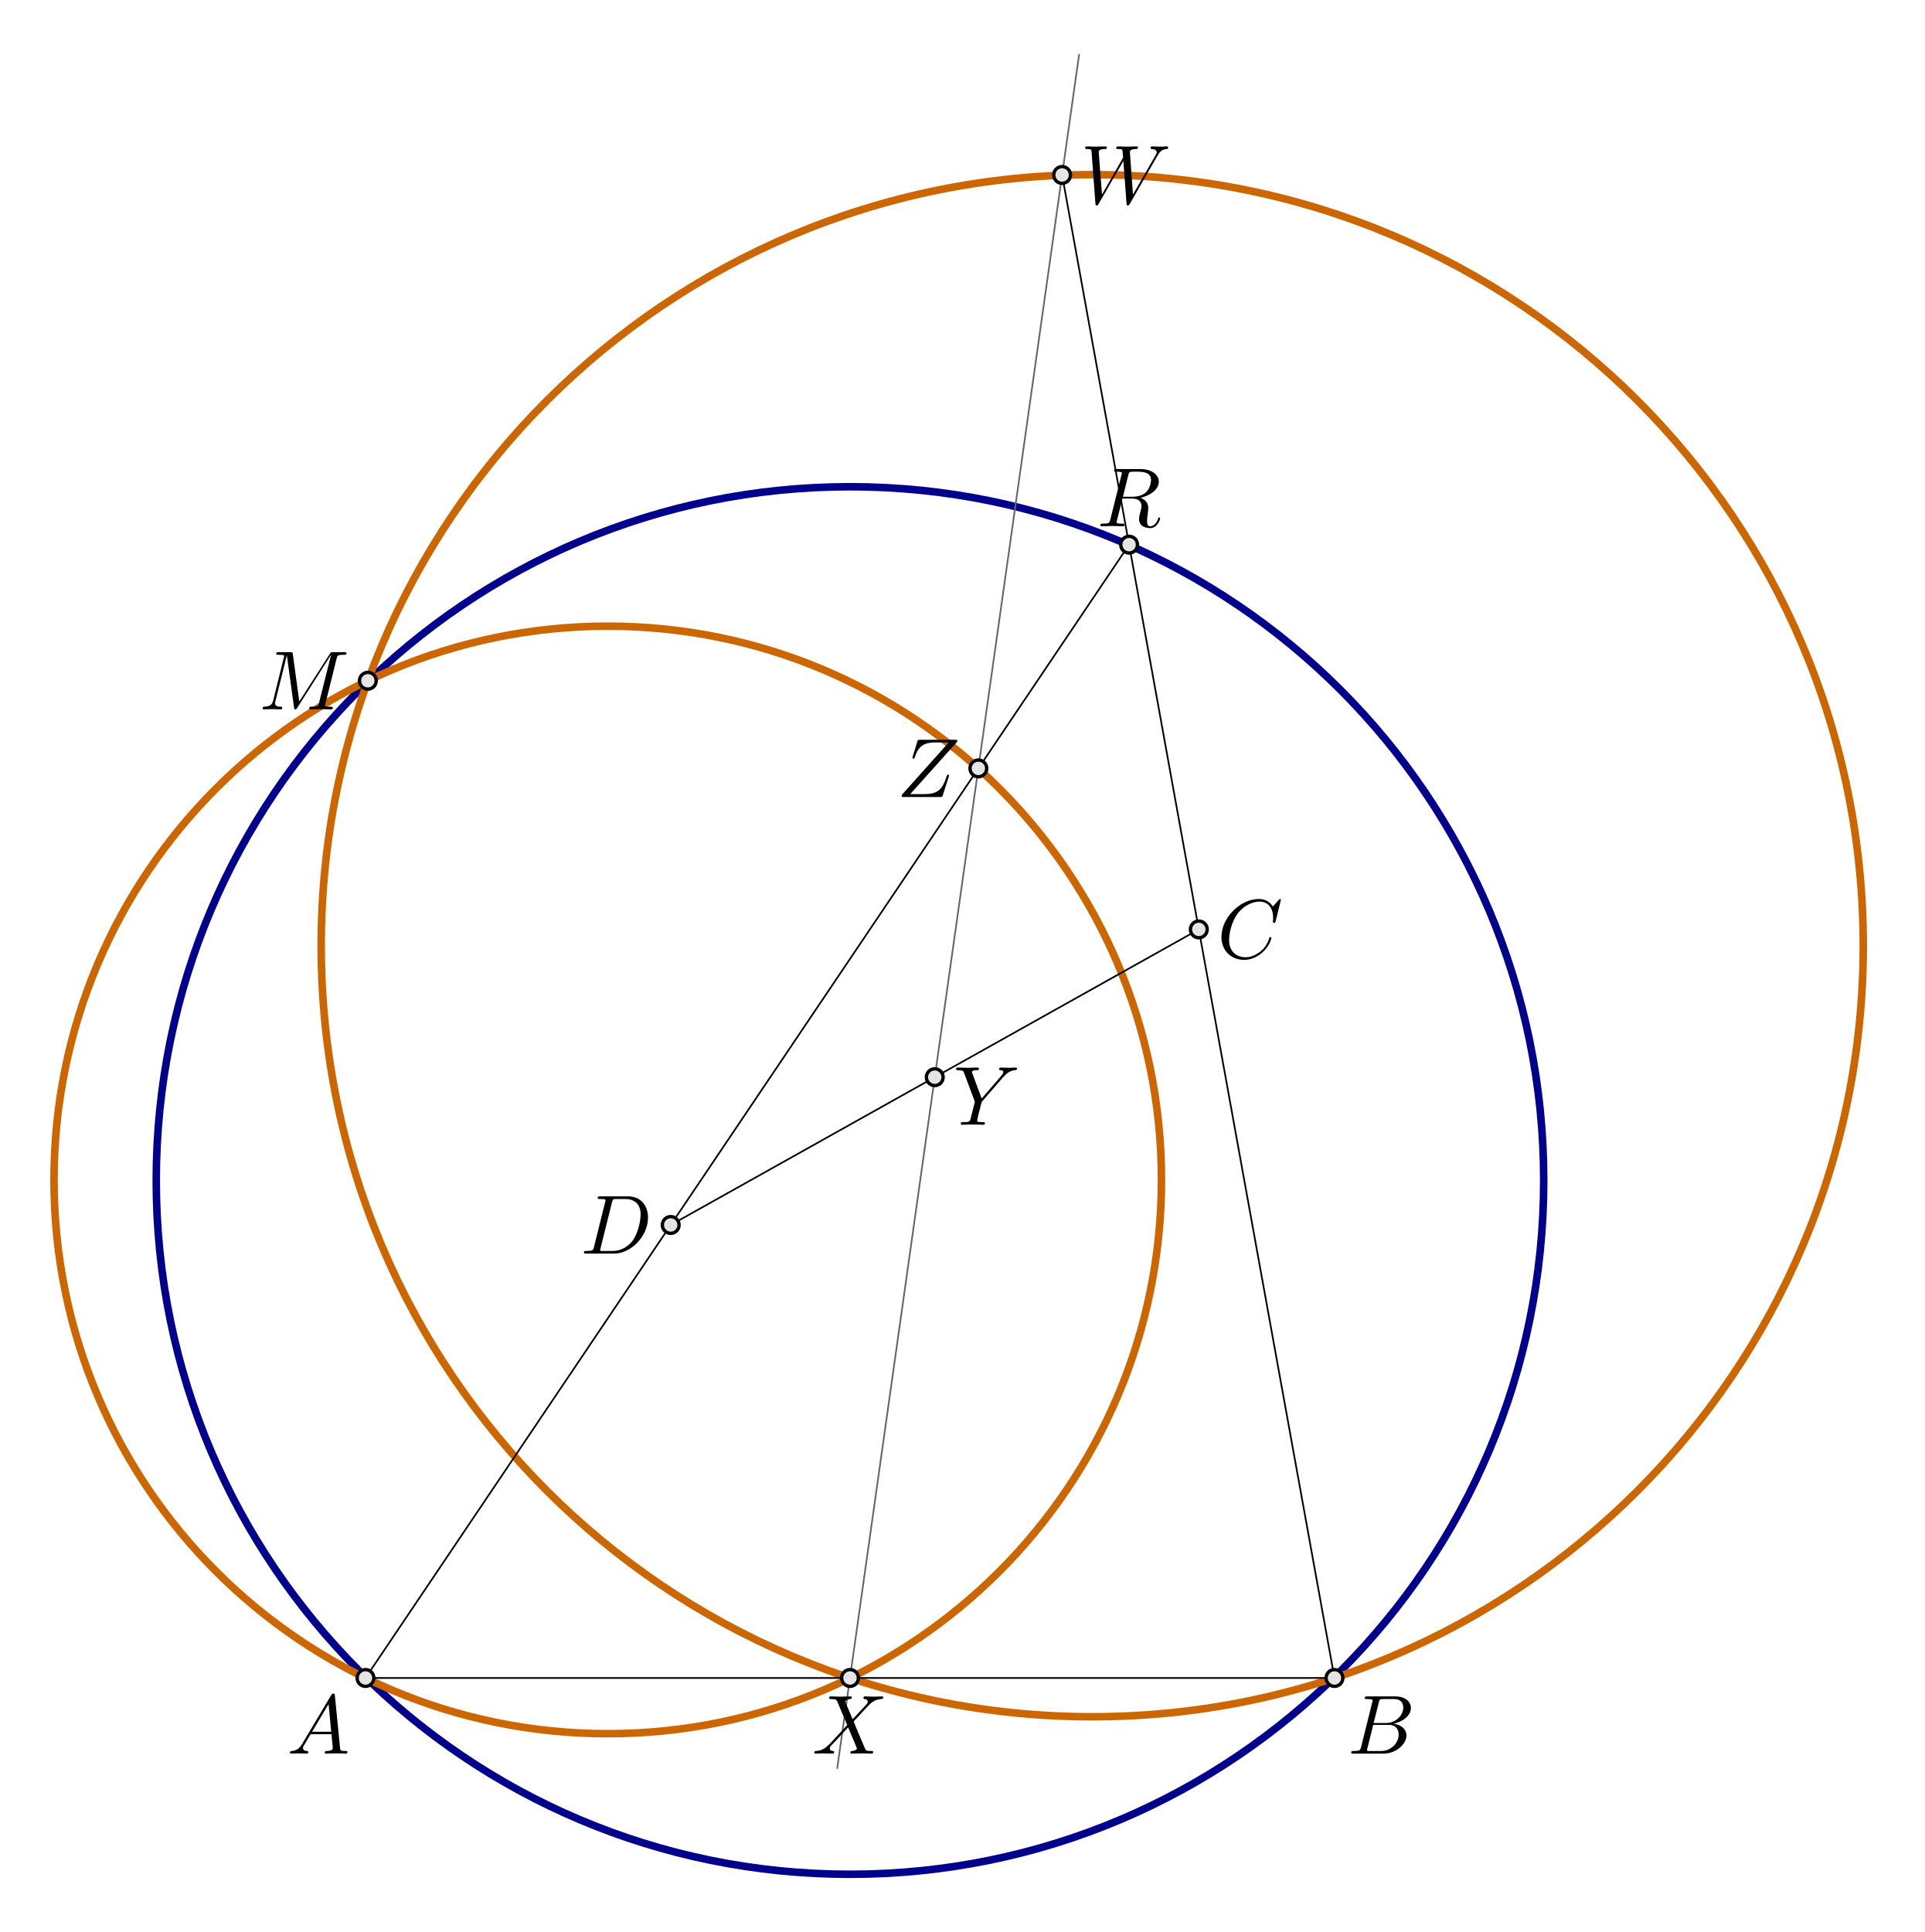
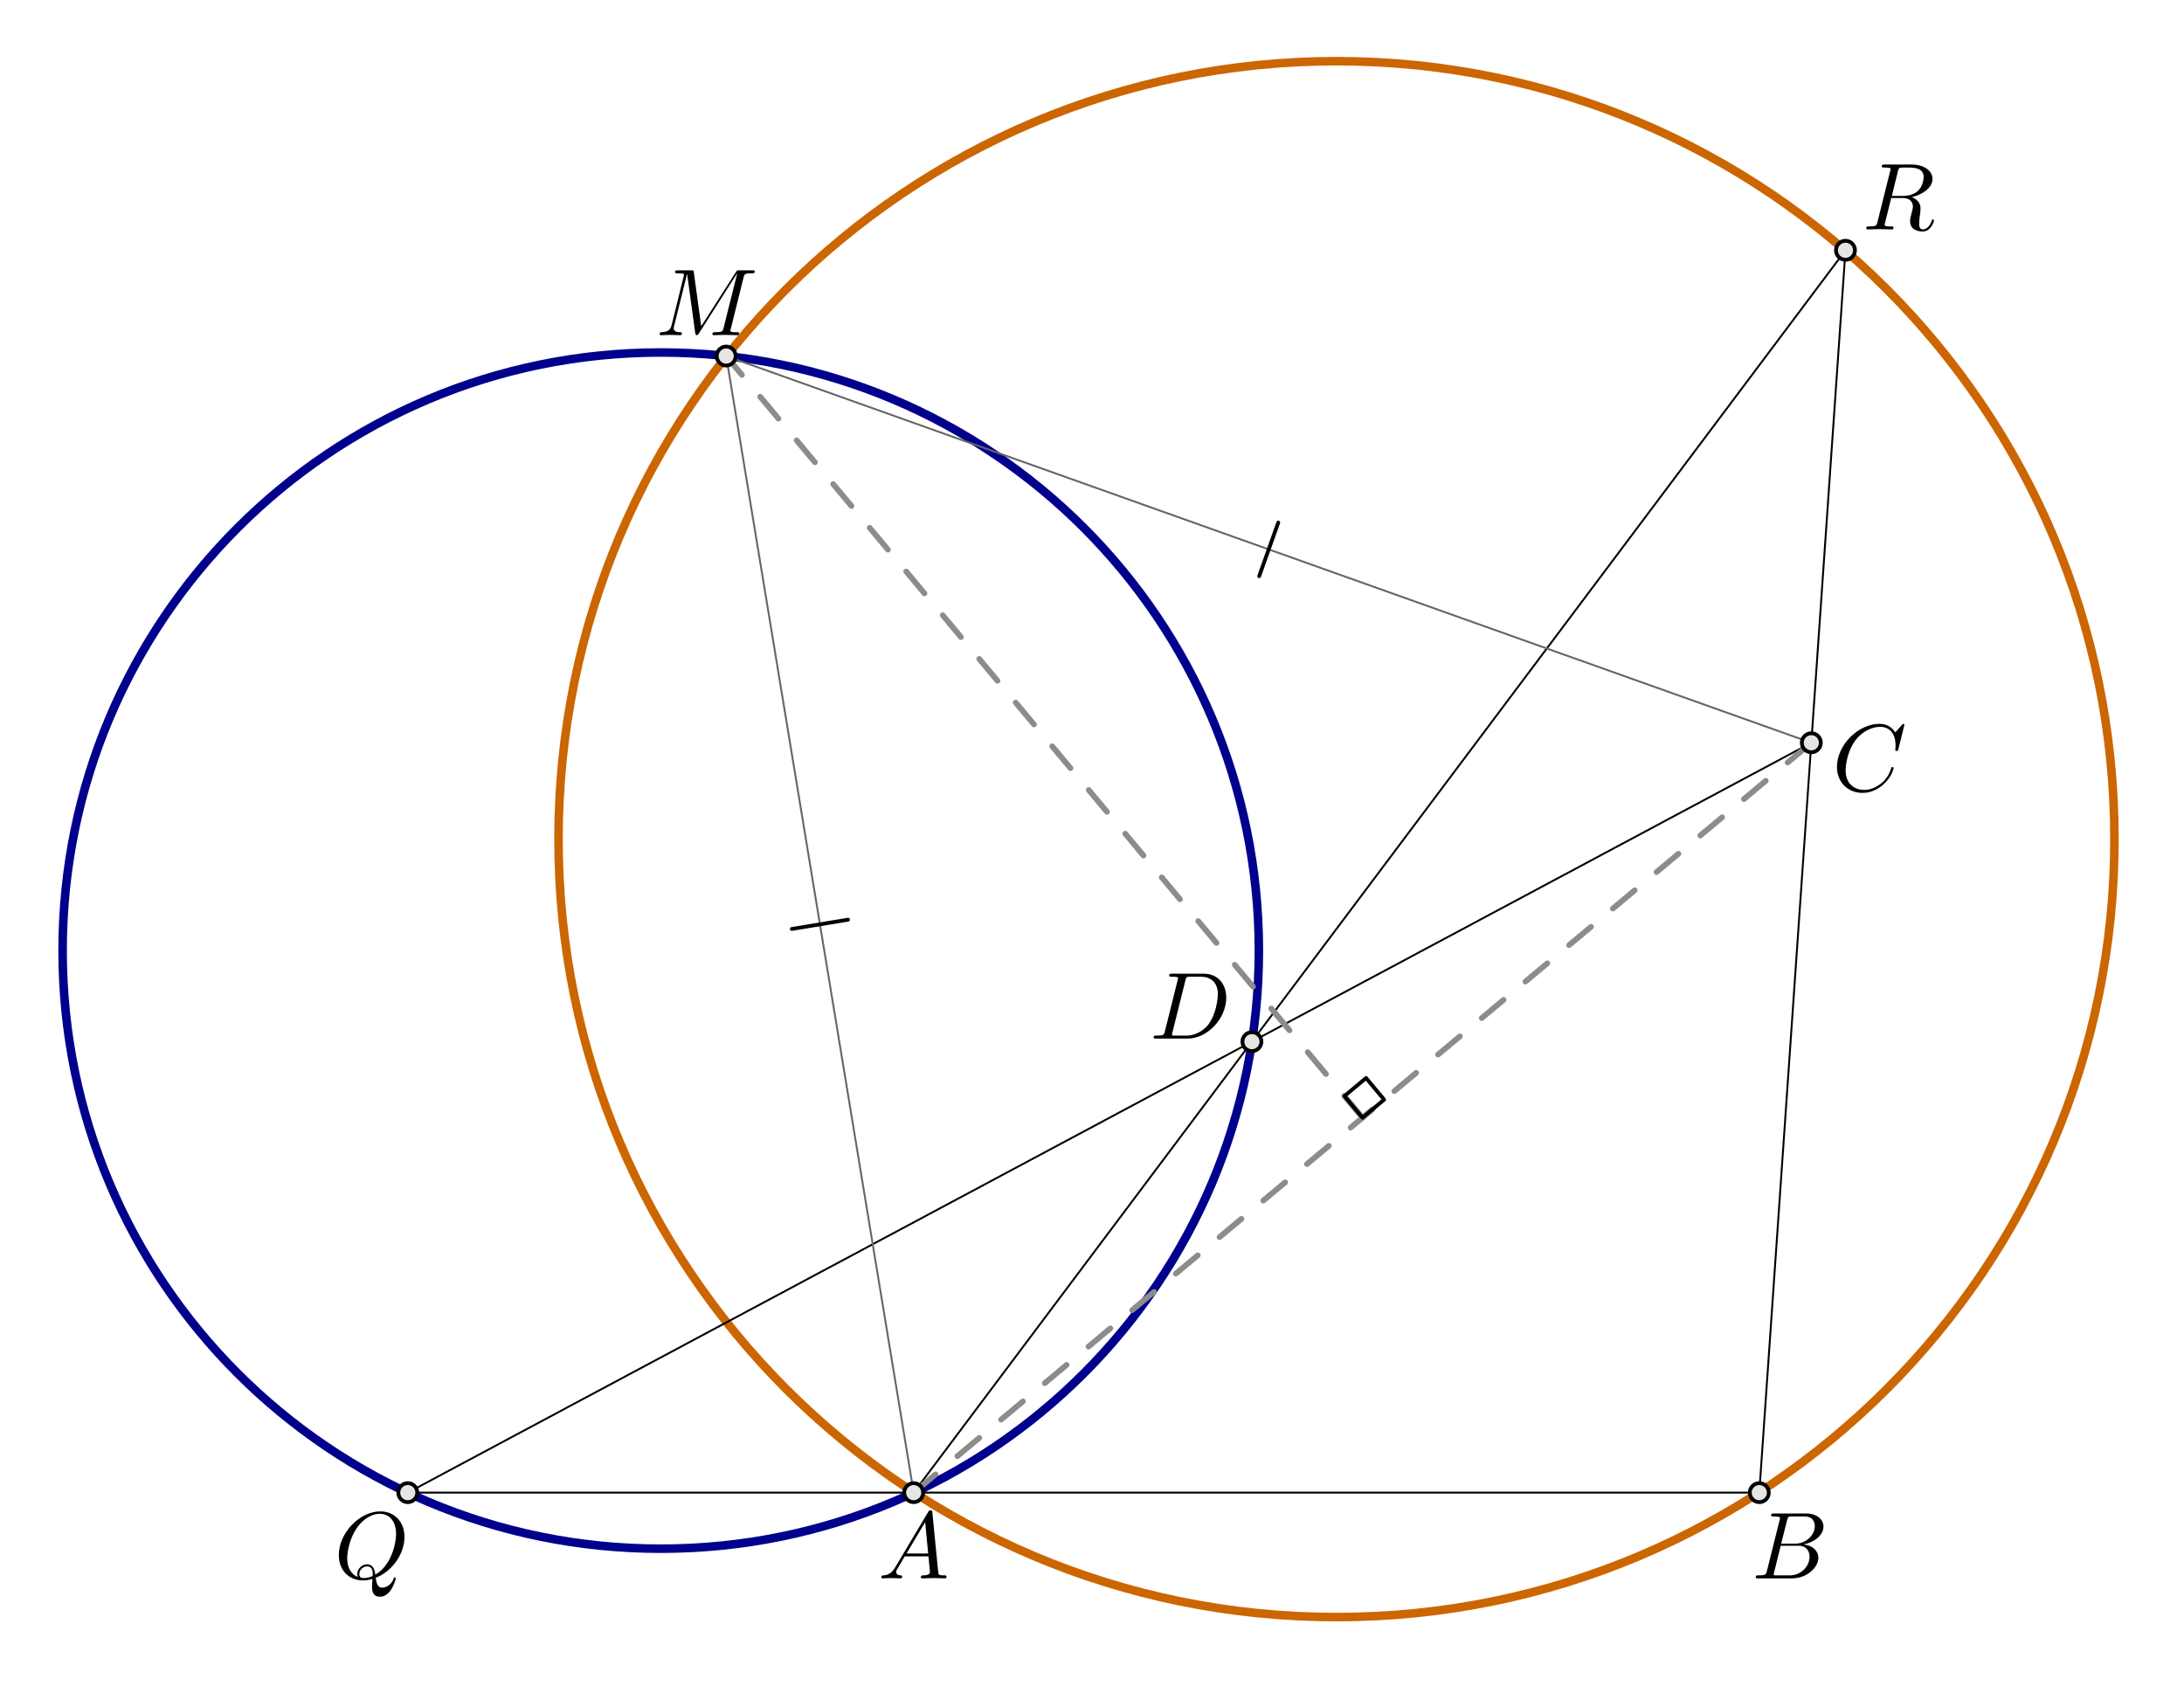
- <svg xmlns="http://www.w3.org/2000/svg" xmlns:xlink="http://www.w3.org/1999/xlink" width="228.124" height="228.994" viewBox="0 0 228.124 228.994">
+ <svg xmlns="http://www.w3.org/2000/svg" xmlns:xlink="http://www.w3.org/1999/xlink" width="228.273" height="176.209" viewBox="0 0 228.273 176.209">
  <defs>
    <g>
      <g id="glyph-0-0">
        <path d="M 1.781 -1.141 C 1.375 -0.469 0.984 -0.344 0.562 -0.312 C 0.438 -0.297 0.344 -0.297 0.344 -0.109 C 0.344 -0.047 0.391 0 0.469 0 C 0.75 0 1.047 -0.031 1.328 -0.031 C 1.656 -0.031 2 0 2.328 0 C 2.375 0 2.516 0 2.516 -0.188 C 2.516 -0.297 2.422 -0.312 2.344 -0.312 C 2.125 -0.328 1.891 -0.406 1.891 -0.656 C 1.891 -0.781 1.938 -0.891 2.031 -1.016 L 2.781 -2.297 L 5.266 -2.297 C 5.281 -2.078 5.422 -0.734 5.422 -0.641 C 5.422 -0.344 4.906 -0.312 4.719 -0.312 C 4.578 -0.312 4.469 -0.312 4.469 -0.109 C 4.469 0 4.594 0 4.609 0 C 5.016 0 5.453 -0.031 5.859 -0.031 C 6.109 -0.031 6.734 0 6.969 0 C 7.031 0 7.156 0 7.156 -0.203 C 7.156 -0.312 7.047 -0.312 6.922 -0.312 C 6.312 -0.312 6.312 -0.375 6.281 -0.672 L 5.672 -6.859 C 5.656 -7.062 5.656 -7.109 5.484 -7.109 C 5.328 -7.109 5.281 -7.031 5.234 -6.938 Z M 2.969 -2.594 L 4.922 -5.875 L 5.234 -2.594 Z M 2.969 -2.594 " />
      </g>
      <g id="glyph-0-1">
        <path d="M 1.594 -0.781 C 1.484 -0.391 1.469 -0.312 0.688 -0.312 C 0.516 -0.312 0.422 -0.312 0.422 -0.109 C 0.422 0 0.5 0 0.688 0 L 4.234 0 C 5.797 0 6.969 -1.172 6.969 -2.141 C 6.969 -2.859 6.391 -3.438 5.422 -3.547 C 6.453 -3.734 7.5 -4.469 7.5 -5.406 C 7.5 -6.141 6.844 -6.781 5.656 -6.781 L 2.328 -6.781 C 2.141 -6.781 2.031 -6.781 2.031 -6.578 C 2.031 -6.469 2.125 -6.469 2.312 -6.469 C 2.328 -6.469 2.516 -6.469 2.688 -6.453 C 2.875 -6.422 2.953 -6.422 2.953 -6.297 C 2.953 -6.25 2.953 -6.219 2.922 -6.109 Z M 3.078 -3.625 L 3.703 -6.094 C 3.797 -6.438 3.812 -6.469 4.234 -6.469 L 5.516 -6.469 C 6.391 -6.469 6.594 -5.891 6.594 -5.453 C 6.594 -4.578 5.75 -3.625 4.531 -3.625 Z M 2.641 -0.312 C 2.5 -0.312 2.484 -0.312 2.422 -0.312 C 2.328 -0.328 2.297 -0.344 2.297 -0.422 C 2.297 -0.453 2.297 -0.469 2.344 -0.641 L 3.031 -3.406 L 4.906 -3.406 C 5.859 -3.406 6.047 -2.672 6.047 -2.25 C 6.047 -1.266 5.156 -0.312 3.984 -0.312 Z M 2.641 -0.312 " />
      </g>
      <g id="glyph-0-2">
        <path d="M 7.547 -6.891 C 7.547 -6.922 7.516 -7 7.438 -7 C 7.406 -7 7.391 -6.984 7.281 -6.875 L 6.594 -6.109 C 6.5 -6.25 6.047 -7 4.938 -7 C 2.734 -7 0.5 -4.797 0.5 -2.5 C 0.5 -0.859 1.672 0.219 3.188 0.219 C 4.047 0.219 4.797 -0.172 5.328 -0.641 C 6.25 -1.453 6.422 -2.344 6.422 -2.375 C 6.422 -2.484 6.312 -2.484 6.297 -2.484 C 6.234 -2.484 6.188 -2.453 6.172 -2.375 C 6.078 -2.094 5.859 -1.391 5.172 -0.812 C 4.484 -0.266 3.859 -0.094 3.344 -0.094 C 2.453 -0.094 1.406 -0.609 1.406 -2.156 C 1.406 -2.719 1.609 -4.328 2.594 -5.484 C 3.203 -6.188 4.141 -6.688 5.016 -6.688 C 6.031 -6.688 6.625 -5.922 6.625 -4.766 C 6.625 -4.375 6.594 -4.359 6.594 -4.266 C 6.594 -4.172 6.703 -4.172 6.734 -4.172 C 6.859 -4.172 6.859 -4.188 6.922 -4.359 Z M 7.547 -6.891 " />
      </g>
      <g id="glyph-0-3">
        <path d="M 1.578 -0.781 C 1.484 -0.391 1.453 -0.312 0.672 -0.312 C 0.5 -0.312 0.391 -0.312 0.391 -0.125 C 0.391 0 0.484 0 0.672 0 L 3.953 0 C 6.016 0 7.984 -2.094 7.984 -4.266 C 7.984 -5.672 7.141 -6.781 5.641 -6.781 L 2.312 -6.781 C 2.125 -6.781 2.016 -6.781 2.016 -6.594 C 2.016 -6.469 2.109 -6.469 2.297 -6.469 C 2.438 -6.469 2.609 -6.453 2.734 -6.453 C 2.891 -6.422 2.953 -6.406 2.953 -6.297 C 2.953 -6.25 2.938 -6.219 2.906 -6.109 Z M 3.719 -6.094 C 3.812 -6.438 3.828 -6.469 4.25 -6.469 L 5.312 -6.469 C 6.297 -6.469 7.109 -5.938 7.109 -4.641 C 7.109 -4.141 6.922 -2.516 6.078 -1.422 C 5.781 -1.062 5 -0.312 3.781 -0.312 L 2.656 -0.312 C 2.516 -0.312 2.5 -0.312 2.438 -0.312 C 2.344 -0.328 2.312 -0.344 2.312 -0.422 C 2.312 -0.453 2.312 -0.469 2.359 -0.641 Z M 3.719 -6.094 " />
      </g>
      <g id="glyph-0-4">
+         <path d="M 4.344 -0.062 C 5.891 -0.641 7.344 -2.406 7.344 -4.328 C 7.344 -5.922 6.297 -7 4.812 -7 C 2.672 -7 0.484 -4.75 0.484 -2.438 C 0.484 -0.781 1.594 0.219 3.031 0.219 C 3.281 0.219 3.609 0.172 4 0.062 C 3.953 0.688 3.953 0.703 3.953 0.828 C 3.953 1.156 3.953 1.922 4.781 1.922 C 5.969 1.922 6.438 0.109 6.438 0 C 6.438 -0.062 6.375 -0.094 6.328 -0.094 C 6.25 -0.094 6.234 -0.047 6.219 0.016 C 5.969 0.719 5.391 0.969 5.047 0.969 C 4.594 0.969 4.438 0.688 4.344 -0.062 Z M 2.469 -0.141 C 1.703 -0.453 1.359 -1.219 1.359 -2.109 C 1.359 -2.797 1.625 -4.203 2.375 -5.281 C 3.094 -6.297 4.031 -6.75 4.75 -6.75 C 5.75 -6.75 6.469 -5.969 6.469 -4.641 C 6.469 -3.656 5.969 -1.328 4.297 -0.391 C 4.25 -0.75 4.141 -1.469 3.422 -1.469 C 2.891 -1.469 2.406 -0.969 2.406 -0.453 C 2.406 -0.266 2.469 -0.156 2.469 -0.141 Z M 3.078 -0.031 C 2.953 -0.031 2.625 -0.031 2.625 -0.453 C 2.625 -0.859 3 -1.25 3.422 -1.25 C 3.844 -1.25 4.031 -1.016 4.031 -0.406 C 4.031 -0.266 4.016 -0.25 3.922 -0.203 C 3.656 -0.094 3.359 -0.031 3.078 -0.031 Z M 3.078 -0.031 " />
+       </g>
+       <g id="glyph-0-5">
        <path d="M 3.719 -6.094 C 3.781 -6.328 3.812 -6.422 4 -6.453 C 4.094 -6.469 4.406 -6.469 4.609 -6.469 C 5.312 -6.469 6.406 -6.469 6.406 -5.484 C 6.406 -5.156 6.25 -4.469 5.859 -4.078 C 5.609 -3.812 5.078 -3.5 4.188 -3.5 L 3.078 -3.5 Z M 5.156 -3.375 C 6.156 -3.594 7.328 -4.281 7.328 -5.281 C 7.328 -6.141 6.438 -6.781 5.141 -6.781 L 2.312 -6.781 C 2.109 -6.781 2.031 -6.781 2.031 -6.578 C 2.031 -6.469 2.109 -6.469 2.297 -6.469 C 2.328 -6.469 2.516 -6.469 2.672 -6.453 C 2.859 -6.422 2.953 -6.422 2.953 -6.297 C 2.953 -6.25 2.938 -6.219 2.906 -6.109 L 1.578 -0.781 C 1.484 -0.391 1.453 -0.312 0.672 -0.312 C 0.5 -0.312 0.406 -0.312 0.406 -0.109 C 0.406 0 0.531 0 0.547 0 C 0.828 0 1.516 -0.031 1.797 -0.031 C 2.078 -0.031 2.781 0 3.062 0 C 3.141 0 3.25 0 3.25 -0.203 C 3.25 -0.312 3.172 -0.312 2.969 -0.312 C 2.609 -0.312 2.328 -0.312 2.328 -0.484 C 2.328 -0.547 2.344 -0.594 2.359 -0.656 L 3.016 -3.281 L 4.203 -3.281 C 5.094 -3.281 5.281 -2.734 5.281 -2.375 C 5.281 -2.234 5.203 -1.922 5.141 -1.703 C 5.062 -1.422 4.984 -1.047 4.984 -0.859 C 4.984 0.219 6.172 0.219 6.297 0.219 C 7.141 0.219 7.484 -0.781 7.484 -0.922 C 7.484 -1.047 7.375 -1.047 7.375 -1.047 C 7.281 -1.047 7.266 -0.969 7.25 -0.906 C 7 -0.172 6.562 0 6.344 0 C 6.016 0 5.938 -0.219 5.938 -0.609 C 5.938 -0.906 6 -1.422 6.047 -1.734 C 6.062 -1.875 6.078 -2.062 6.078 -2.203 C 6.078 -2.969 5.422 -3.281 5.156 -3.375 Z M 5.156 -3.375 " />
      </g>
-       <g id="glyph-0-5">
-         <path d="M 4.812 -4.078 L 3.984 -6.047 C 3.953 -6.125 3.922 -6.172 3.922 -6.188 C 3.922 -6.234 4.094 -6.422 4.516 -6.469 C 4.609 -6.484 4.719 -6.484 4.719 -6.656 C 4.719 -6.781 4.594 -6.781 4.562 -6.781 C 4.156 -6.781 3.734 -6.75 3.312 -6.75 C 3.062 -6.75 2.453 -6.781 2.203 -6.781 C 2.141 -6.781 2.031 -6.781 2.031 -6.578 C 2.031 -6.469 2.125 -6.469 2.25 -6.469 C 2.844 -6.469 2.906 -6.375 3 -6.156 L 4.172 -3.391 L 2.078 -1.125 L 1.938 -1.016 C 1.453 -0.5 0.984 -0.344 0.484 -0.312 C 0.359 -0.297 0.266 -0.297 0.266 -0.109 C 0.266 -0.094 0.266 0 0.391 0 C 0.688 0 1.016 -0.031 1.328 -0.031 C 1.703 -0.031 2.078 0 2.438 0 C 2.5 0 2.625 0 2.625 -0.203 C 2.625 -0.297 2.516 -0.312 2.5 -0.312 C 2.406 -0.312 2.109 -0.344 2.109 -0.609 C 2.109 -0.781 2.25 -0.938 2.375 -1.062 L 3.391 -2.141 L 4.281 -3.109 L 5.281 -0.734 C 5.312 -0.625 5.328 -0.609 5.328 -0.594 C 5.328 -0.516 5.141 -0.344 4.75 -0.312 C 4.641 -0.297 4.547 -0.281 4.547 -0.125 C 4.547 0 4.656 0 4.703 0 C 4.984 0 5.672 -0.031 5.953 -0.031 C 6.203 -0.031 6.812 0 7.047 0 C 7.125 0 7.25 0 7.25 -0.188 C 7.25 -0.312 7.141 -0.312 7.062 -0.312 C 6.406 -0.312 6.375 -0.344 6.219 -0.75 C 5.828 -1.672 5.156 -3.219 4.938 -3.812 C 5.609 -4.5 6.641 -5.688 6.969 -5.969 C 7.25 -6.203 7.625 -6.438 8.219 -6.469 C 8.359 -6.484 8.438 -6.484 8.438 -6.672 C 8.438 -6.672 8.438 -6.781 8.312 -6.781 C 8.016 -6.781 7.688 -6.75 7.375 -6.75 C 7.016 -6.75 6.641 -6.781 6.281 -6.781 C 6.219 -6.781 6.094 -6.781 6.094 -6.578 C 6.094 -6.516 6.141 -6.484 6.219 -6.469 C 6.297 -6.453 6.609 -6.438 6.609 -6.156 C 6.609 -6.016 6.5 -5.891 6.422 -5.797 Z M 4.812 -4.078 " />
-       </g>
      <g id="glyph-0-6">
-         <path d="M 5.922 -5.641 L 6.062 -5.781 C 6.359 -6.078 6.688 -6.422 7.359 -6.469 C 7.469 -6.484 7.562 -6.484 7.562 -6.656 C 7.562 -6.734 7.516 -6.781 7.438 -6.781 C 7.172 -6.781 6.891 -6.75 6.625 -6.75 C 6.297 -6.75 5.938 -6.781 5.625 -6.781 C 5.562 -6.781 5.438 -6.781 5.438 -6.594 C 5.438 -6.484 5.531 -6.469 5.594 -6.469 C 5.656 -6.469 5.938 -6.453 5.938 -6.234 C 5.938 -6.078 5.719 -5.812 5.672 -5.766 L 3.375 -3.109 L 2.281 -6.062 C 2.219 -6.203 2.219 -6.219 2.219 -6.234 C 2.219 -6.469 2.703 -6.469 2.812 -6.469 C 2.953 -6.469 3.047 -6.469 3.047 -6.672 C 3.047 -6.781 2.922 -6.781 2.891 -6.781 C 2.625 -6.781 1.922 -6.75 1.641 -6.75 C 1.406 -6.75 0.781 -6.781 0.531 -6.781 C 0.469 -6.781 0.344 -6.781 0.344 -6.578 C 0.344 -6.469 0.453 -6.469 0.578 -6.469 C 1.172 -6.469 1.203 -6.375 1.297 -6.125 L 2.516 -2.875 C 2.531 -2.844 2.562 -2.734 2.562 -2.703 C 2.562 -2.672 2.156 -1.078 2.109 -0.891 C 1.984 -0.344 1.969 -0.312 1.188 -0.312 C 0.984 -0.312 0.906 -0.312 0.906 -0.109 C 0.906 0 1.031 0 1.047 0 C 1.328 0 2.031 -0.031 2.297 -0.031 C 2.578 -0.031 3.297 0 3.578 0 C 3.641 0 3.766 0 3.766 -0.203 C 3.766 -0.312 3.672 -0.312 3.484 -0.312 C 3.469 -0.312 3.281 -0.312 3.109 -0.328 C 2.891 -0.344 2.844 -0.359 2.844 -0.484 C 2.844 -0.562 2.922 -0.906 2.969 -1.109 L 3.328 -2.516 C 3.375 -2.703 3.391 -2.734 3.469 -2.812 Z M 5.922 -5.641 " />
-       </g>
-       <g id="glyph-0-7">
-         <path d="M 7.141 -6.531 C 7.156 -6.578 7.172 -6.625 7.172 -6.688 C 7.172 -6.781 7.125 -6.781 6.922 -6.781 L 2.734 -6.781 C 2.5 -6.781 2.484 -6.766 2.438 -6.578 L 1.891 -4.797 C 1.859 -4.75 1.859 -4.672 1.859 -4.656 C 1.859 -4.641 1.859 -4.547 1.969 -4.547 C 2.062 -4.547 2.078 -4.609 2.109 -4.641 C 2.484 -5.812 3 -6.469 4.547 -6.469 L 6.156 -6.469 L 0.609 -0.266 C 0.609 -0.266 0.578 -0.125 0.578 -0.094 C 0.578 0 0.641 0 0.828 0 L 5.141 0 C 5.375 0 5.391 -0.016 5.453 -0.203 L 6.156 -2.391 C 6.156 -2.438 6.188 -2.5 6.188 -2.547 C 6.188 -2.594 6.156 -2.656 6.062 -2.656 C 5.969 -2.656 5.969 -2.609 5.891 -2.406 C 5.453 -1.047 4.984 -0.344 3.297 -0.344 L 1.594 -0.344 Z M 7.141 -6.531 " />
-       </g>
-       <g id="glyph-0-8">
-         <path d="M 9.094 -5.625 C 9.344 -6.062 9.578 -6.422 10.203 -6.469 C 10.297 -6.484 10.391 -6.484 10.391 -6.672 C 10.391 -6.703 10.359 -6.781 10.281 -6.781 C 10.047 -6.781 9.766 -6.75 9.516 -6.75 C 9.172 -6.75 8.812 -6.781 8.484 -6.781 C 8.422 -6.781 8.297 -6.781 8.297 -6.594 C 8.297 -6.484 8.391 -6.469 8.438 -6.469 C 8.688 -6.453 9.031 -6.375 9.031 -6.078 C 9.031 -5.969 8.984 -5.891 8.906 -5.75 L 6.219 -1.078 L 5.859 -6 C 5.844 -6.203 5.828 -6.453 6.547 -6.469 C 6.719 -6.469 6.812 -6.469 6.812 -6.672 C 6.812 -6.766 6.703 -6.781 6.672 -6.781 C 6.266 -6.781 5.859 -6.75 5.453 -6.75 C 5.234 -6.75 4.641 -6.781 4.422 -6.781 C 4.359 -6.781 4.234 -6.781 4.234 -6.578 C 4.234 -6.469 4.328 -6.469 4.469 -6.469 C 4.906 -6.469 4.969 -6.406 4.984 -6.219 L 5.047 -5.453 L 2.547 -1.078 L 2.156 -6.109 C 2.156 -6.234 2.156 -6.453 2.922 -6.469 C 3.016 -6.469 3.125 -6.469 3.125 -6.672 C 3.125 -6.781 3 -6.781 2.984 -6.781 C 2.594 -6.781 2.172 -6.75 1.766 -6.75 C 1.422 -6.75 1.062 -6.781 0.719 -6.781 C 0.672 -6.781 0.547 -6.781 0.547 -6.594 C 0.547 -6.469 0.641 -6.469 0.797 -6.469 C 1.297 -6.469 1.297 -6.375 1.312 -6.109 L 1.766 -0.047 C 1.781 0.141 1.781 0.219 1.922 0.219 C 2.047 0.219 2.078 0.156 2.156 0.016 L 5.078 -5.047 L 5.453 -0.047 C 5.469 0.172 5.484 0.219 5.609 0.219 C 5.734 0.219 5.797 0.125 5.844 0.031 Z M 9.094 -5.625 " />
-       </g>
-       <g id="glyph-0-9">
        <path d="M 9.188 -6.016 C 9.281 -6.375 9.297 -6.469 10.047 -6.469 C 10.266 -6.469 10.359 -6.469 10.359 -6.672 C 10.359 -6.781 10.266 -6.781 10.094 -6.781 L 8.781 -6.781 C 8.516 -6.781 8.516 -6.781 8.391 -6.594 L 4.766 -0.938 L 4 -6.547 C 3.969 -6.781 3.953 -6.781 3.688 -6.781 L 2.328 -6.781 C 2.141 -6.781 2.031 -6.781 2.031 -6.594 C 2.031 -6.469 2.125 -6.469 2.328 -6.469 C 2.453 -6.469 2.625 -6.453 2.75 -6.453 C 2.906 -6.422 2.969 -6.406 2.969 -6.297 C 2.969 -6.25 2.953 -6.219 2.922 -6.109 L 1.672 -1.047 C 1.562 -0.656 1.406 -0.344 0.594 -0.312 C 0.547 -0.312 0.422 -0.297 0.422 -0.125 C 0.422 -0.031 0.469 0 0.562 0 C 0.875 0 1.219 -0.031 1.547 -0.031 C 1.891 -0.031 2.25 0 2.562 0 C 2.625 0 2.75 0 2.75 -0.203 C 2.75 -0.312 2.641 -0.312 2.562 -0.312 C 2 -0.312 1.891 -0.516 1.891 -0.75 C 1.891 -0.812 1.906 -0.859 1.938 -0.969 L 3.281 -6.375 L 3.297 -6.375 L 4.141 -0.234 C 4.172 -0.109 4.172 0 4.297 0 C 4.406 0 4.469 -0.109 4.516 -0.172 L 8.516 -6.453 L 8.531 -6.453 L 7.109 -0.781 C 7.016 -0.391 7 -0.312 6.219 -0.312 C 6.047 -0.312 5.938 -0.312 5.938 -0.125 C 5.938 0 6.047 0 6.078 0 C 6.359 0 7.031 -0.031 7.312 -0.031 C 7.719 -0.031 8.141 0 8.547 0 C 8.609 0 8.734 0 8.734 -0.203 C 8.734 -0.312 8.656 -0.312 8.469 -0.312 C 8.094 -0.312 7.812 -0.312 7.812 -0.484 C 7.812 -0.531 7.812 -0.547 7.875 -0.719 Z M 9.188 -6.016 " />
      </g>
    </g>
  </defs>
-   <path fill="none" stroke-width="0.897" stroke-linecap="round" stroke-linejoin="round" stroke="rgb(0%, 0%, 54.999%)" stroke-opacity="1" stroke-miterlimit="10" d="M 140.191 59.189 C 140.191 104.778 103.237 141.736 57.649 141.736 C 12.057 141.736 -24.897 104.778 -24.897 59.189 C -24.897 13.601 12.057 -23.357 57.649 -23.357 C 103.237 -23.357 140.191 13.601 140.191 59.189 Z M 140.191 59.189 " transform="matrix(0.996175, 0, 0, -0.996175, 43.32164, 198.8849)" />
-   <path fill="none" stroke-width="0.897" stroke-linecap="round" stroke-linejoin="round" stroke="rgb(79.999%, 39.999%, 0%)" stroke-opacity="1" stroke-miterlimit="10" d="M 94.709 59.26 C 94.709 95.645 65.213 125.145 28.824 125.145 C -7.565 125.145 -37.061 95.645 -37.061 59.26 C -37.061 22.871 -7.565 -6.629 28.824 -6.629 C 65.213 -6.629 94.709 22.871 94.709 59.26 Z M 94.709 59.26 " transform="matrix(0.996175, 0, 0, -0.996175, 43.32164, 198.8849)" />
-   <path fill="none" stroke-width="0.897" stroke-linecap="round" stroke-linejoin="round" stroke="rgb(79.999%, 39.999%, 0%)" stroke-opacity="1" stroke-miterlimit="10" d="M 178.212 87.128 C 178.212 137.795 137.14 178.87 86.47 178.87 C 35.804 178.87 -5.271 137.795 -5.271 87.128 C -5.271 36.462 35.804 -4.613 86.47 -4.613 C 137.14 -4.613 178.212 36.462 178.212 87.128 Z M 178.212 87.128 " transform="matrix(0.996175, 0, 0, -0.996175, 43.32164, 198.8849)" />
-   <path fill="none" stroke-width="0.199" stroke-linecap="round" stroke-linejoin="round" stroke="rgb(0%, 0%, 0%)" stroke-opacity="1" stroke-miterlimit="10" d="M -0.001 -0.002 L 115.295 -0.002 L 99.151 89.065 L 36.317 53.9 Z M -0.001 -0.002 " transform="matrix(0.996175, 0, 0, -0.996175, 43.32164, 198.8849)" />
-   <path fill="none" stroke-width="0.199" stroke-linecap="round" stroke-linejoin="round" stroke="rgb(0%, 0%, 0%)" stroke-opacity="1" stroke-miterlimit="10" d="M 36.317 53.9 L 90.858 134.842 " transform="matrix(0.996175, 0, 0, -0.996175, 43.32164, 198.8849)" />
-   <path fill="none" stroke-width="0.199" stroke-linecap="round" stroke-linejoin="round" stroke="rgb(0%, 0%, 0%)" stroke-opacity="1" stroke-miterlimit="10" d="M 99.151 89.065 L 82.886 178.831 " transform="matrix(0.996175, 0, 0, -0.996175, 43.32164, 198.8849)" />
-   <path fill="none" stroke-width="0.199" stroke-linecap="round" stroke-linejoin="round" stroke="rgb(39.999%, 39.999%, 39.999%)" stroke-opacity="1" stroke-miterlimit="10" d="M 56.131 -10.73 L 84.905 193.135 " transform="matrix(0.996175, 0, 0, -0.996175, 43.32164, 198.8849)" />
-   <path fill-rule="nonzero" fill="rgb(89.999%, 89.999%, 89.999%)" fill-opacity="1" stroke-width="0.399" stroke-linecap="round" stroke-linejoin="round" stroke="rgb(0%, 0%, 0%)" stroke-opacity="1" stroke-miterlimit="10" d="M 0.995 -0.002 C 0.995 0.551 0.552 0.998 -0.001 0.998 C -0.55 0.998 -0.997 0.551 -0.997 -0.002 C -0.997 -0.551 -0.55 -0.998 -0.001 -0.998 C 0.552 -0.998 0.995 -0.551 0.995 -0.002 Z M 0.995 -0.002 " transform="matrix(0.996175, 0, 0, -0.996175, 43.32164, 198.8849)" />
-   <path fill-rule="nonzero" fill="rgb(89.999%, 89.999%, 89.999%)" fill-opacity="1" stroke-width="0.399" stroke-linecap="round" stroke-linejoin="round" stroke="rgb(0%, 0%, 0%)" stroke-opacity="1" stroke-miterlimit="10" d="M 116.291 -0.002 C 116.291 0.551 115.844 0.998 115.295 0.998 C 114.746 0.998 114.299 0.551 114.299 -0.002 C 114.299 -0.551 114.746 -0.998 115.295 -0.998 C 115.844 -0.998 116.291 -0.551 116.291 -0.002 Z M 116.291 -0.002 " transform="matrix(0.996175, 0, 0, -0.996175, 43.32164, 198.8849)" />
-   <path fill-rule="nonzero" fill="rgb(89.999%, 89.999%, 89.999%)" fill-opacity="1" stroke-width="0.399" stroke-linecap="round" stroke-linejoin="round" stroke="rgb(0%, 0%, 0%)" stroke-opacity="1" stroke-miterlimit="10" d="M 100.151 89.065 C 100.151 89.614 99.704 90.061 99.151 90.061 C 98.602 90.061 98.155 89.614 98.155 89.065 C 98.155 88.517 98.602 88.07 99.151 88.07 C 99.704 88.07 100.151 88.517 100.151 89.065 Z M 100.151 89.065 " transform="matrix(0.996175, 0, 0, -0.996175, 43.32164, 198.8849)" />
-   <path fill-rule="nonzero" fill="rgb(89.999%, 89.999%, 89.999%)" fill-opacity="1" stroke-width="0.399" stroke-linecap="round" stroke-linejoin="round" stroke="rgb(0%, 0%, 0%)" stroke-opacity="1" stroke-miterlimit="10" d="M 37.313 53.9 C 37.313 54.449 36.866 54.896 36.317 54.896 C 35.768 54.896 35.321 54.449 35.321 53.9 C 35.321 53.351 35.768 52.904 36.317 52.904 C 36.866 52.904 37.313 53.351 37.313 53.9 Z M 37.313 53.9 " transform="matrix(0.996175, 0, 0, -0.996175, 43.32164, 198.8849)" />
-   <path fill-rule="nonzero" fill="rgb(89.999%, 89.999%, 89.999%)" fill-opacity="1" stroke-width="0.399" stroke-linecap="round" stroke-linejoin="round" stroke="rgb(0%, 0%, 0%)" stroke-opacity="1" stroke-miterlimit="10" d="M 91.854 134.842 C 91.854 135.395 91.407 135.838 90.858 135.838 C 90.309 135.838 89.862 135.395 89.862 134.842 C 89.862 134.293 90.309 133.846 90.858 133.846 C 91.407 133.846 91.854 134.293 91.854 134.842 Z M 91.854 134.842 " transform="matrix(0.996175, 0, 0, -0.996175, 43.32164, 198.8849)" />
-   <path fill-rule="nonzero" fill="rgb(89.999%, 89.999%, 89.999%)" fill-opacity="1" stroke-width="0.399" stroke-linecap="round" stroke-linejoin="round" stroke="rgb(0%, 0%, 0%)" stroke-opacity="1" stroke-miterlimit="10" d="M 58.645 -0.002 C 58.645 0.551 58.198 0.998 57.649 0.998 C 57.096 0.998 56.653 0.551 56.653 -0.002 C 56.653 -0.551 57.096 -0.998 57.649 -0.998 C 58.198 -0.998 58.645 -0.551 58.645 -0.002 Z M 58.645 -0.002 " transform="matrix(0.996175, 0, 0, -0.996175, 43.32164, 198.8849)" />
-   <path fill-rule="nonzero" fill="rgb(89.999%, 89.999%, 89.999%)" fill-opacity="1" stroke-width="0.399" stroke-linecap="round" stroke-linejoin="round" stroke="rgb(0%, 0%, 0%)" stroke-opacity="1" stroke-miterlimit="10" d="M 68.73 71.483 C 68.73 72.032 68.287 72.479 67.734 72.479 C 67.185 72.479 66.738 72.032 66.738 71.483 C 66.738 70.934 67.185 70.487 67.734 70.487 C 68.287 70.487 68.73 70.934 68.73 71.483 Z M 68.73 71.483 " transform="matrix(0.996175, 0, 0, -0.996175, 43.32164, 198.8849)" />
-   <path fill-rule="nonzero" fill="rgb(89.999%, 89.999%, 89.999%)" fill-opacity="1" stroke-width="0.399" stroke-linecap="round" stroke-linejoin="round" stroke="rgb(0%, 0%, 0%)" stroke-opacity="1" stroke-miterlimit="10" d="M 73.918 108.225 C 73.918 108.774 73.471 109.221 72.922 109.221 C 72.369 109.221 71.926 108.774 71.926 108.225 C 71.926 107.672 72.369 107.229 72.922 107.229 C 73.471 107.229 73.918 107.672 73.918 108.225 Z M 73.918 108.225 " transform="matrix(0.996175, 0, 0, -0.996175, 43.32164, 198.8849)" />
-   <path fill-rule="nonzero" fill="rgb(89.999%, 89.999%, 89.999%)" fill-opacity="1" stroke-width="0.399" stroke-linecap="round" stroke-linejoin="round" stroke="rgb(0%, 0%, 0%)" stroke-opacity="1" stroke-miterlimit="10" d="M 83.882 178.831 C 83.882 179.38 83.435 179.827 82.886 179.827 C 82.333 179.827 81.89 179.38 81.89 178.831 C 81.89 178.282 82.333 177.835 82.886 177.835 C 83.435 177.835 83.882 178.282 83.882 178.831 Z M 83.882 178.831 " transform="matrix(0.996175, 0, 0, -0.996175, 43.32164, 198.8849)" />
-   <path fill-rule="nonzero" fill="rgb(89.999%, 89.999%, 89.999%)" fill-opacity="1" stroke-width="0.399" stroke-linecap="round" stroke-linejoin="round" stroke="rgb(0%, 0%, 0%)" stroke-opacity="1" stroke-miterlimit="10" d="M 1.277 118.651 C 1.277 119.204 0.834 119.647 0.281 119.647 C -0.268 119.647 -0.715 119.204 -0.715 118.651 C -0.715 118.102 -0.268 117.655 0.281 117.655 C 0.834 117.655 1.277 118.102 1.277 118.651 Z M 1.277 118.651 " transform="matrix(0.996175, 0, 0, -0.996175, 43.32164, 198.8849)" />
+   <path fill="none" stroke-width="0.897" stroke-linecap="round" stroke-linejoin="round" stroke="rgb(0%, 0%, 54.999%)" stroke-opacity="1" stroke-miterlimit="10" d="M 36.242 56.911 C 36.242 91.593 8.128 119.707 -26.554 119.707 C -61.237 119.707 -89.355 91.593 -89.355 56.911 C -89.355 22.228 -61.237 -5.886 -26.554 -5.886 C 8.128 -5.886 36.242 22.228 36.242 56.911 Z M 36.242 56.911 " transform="matrix(0.995531, 0, 0, -0.995531, 95.49817, 156.0156)" />
+   <path fill="none" stroke-width="0.897" stroke-linecap="round" stroke-linejoin="round" stroke="rgb(79.999%, 39.999%, 0%)" stroke-opacity="1" stroke-miterlimit="10" d="M 126.069 68.611 C 126.069 113.723 89.503 150.293 44.392 150.293 C -0.72 150.293 -37.29 113.723 -37.29 68.611 C -37.29 23.503 -0.72 -13.066 44.392 -13.066 C 89.503 -13.066 126.069 23.503 126.069 68.611 Z M 126.069 68.611 " transform="matrix(0.995531, 0, 0, -0.995531, 95.49817, 156.0156)" />
+   <path fill="none" stroke-width="0.199" stroke-linecap="round" stroke-linejoin="round" stroke="rgb(0%, 0%, 0%)" stroke-opacity="1" stroke-miterlimit="10" d="M 0.002 0 L 88.781 0 L 94.243 78.731 L 35.512 47.352 Z M 0.002 0 " transform="matrix(0.995531, 0, 0, -0.995531, 95.49817, 156.0156)" />
+   <path fill="none" stroke-width="0.199" stroke-linecap="round" stroke-linejoin="round" stroke="rgb(0%, 0%, 0%)" stroke-opacity="1" stroke-miterlimit="10" d="M -53.114 0 L 0.002 0 " transform="matrix(0.995531, 0, 0, -0.995531, 95.49817, 156.0156)" />
+   <path fill="none" stroke-width="0.199" stroke-linecap="round" stroke-linejoin="round" stroke="rgb(0%, 0%, 0%)" stroke-opacity="1" stroke-miterlimit="10" d="M -53.114 0 L 35.512 47.352 " transform="matrix(0.995531, 0, 0, -0.995531, 95.49817, 156.0156)" />
+   <path fill="none" stroke-width="0.199" stroke-linecap="round" stroke-linejoin="round" stroke="rgb(0%, 0%, 0%)" stroke-opacity="1" stroke-miterlimit="10" d="M 35.512 47.352 L 97.83 130.438 " transform="matrix(0.995531, 0, 0, -0.995531, 95.49817, 156.0156)" />
+   <path fill="none" stroke-width="0.199" stroke-linecap="round" stroke-linejoin="round" stroke="rgb(0%, 0%, 0%)" stroke-opacity="1" stroke-miterlimit="10" d="M 94.243 78.731 L 97.83 130.438 " transform="matrix(0.995531, 0, 0, -0.995531, 95.49817, 156.0156)" />
+   <path fill="none" stroke-width="0.199" stroke-linecap="round" stroke-linejoin="round" stroke="rgb(39.999%, 39.999%, 39.999%)" stroke-opacity="1" stroke-miterlimit="10" d="M -19.684 119.334 L 0.002 0 " transform="matrix(0.995531, 0, 0, -0.995531, 95.49817, 156.0156)" />
+   <path fill="none" stroke-width="0.199" stroke-linecap="round" stroke-linejoin="round" stroke="rgb(39.999%, 39.999%, 39.999%)" stroke-opacity="1" stroke-miterlimit="10" d="M -19.684 119.334 L 94.243 78.731 " transform="matrix(0.995531, 0, 0, -0.995531, 95.49817, 156.0156)" />
+   <path fill="none" stroke-width="0.399" stroke-linecap="round" stroke-linejoin="round" stroke="rgb(0%, 0%, 0%)" stroke-opacity="1" stroke-miterlimit="10" d="M -6.892 60.156 L -12.794 59.182 " transform="matrix(0.995531, 0, 0, -0.995531, 95.49817, 156.0156)" />
+   <path fill="none" stroke-width="0.399" stroke-linecap="round" stroke-linejoin="round" stroke="rgb(0%, 0%, 0%)" stroke-opacity="1" stroke-miterlimit="10" d="M 38.278 101.85 L 36.273 96.219 " transform="matrix(0.995531, 0, 0, -0.995531, 95.49817, 156.0156)" />
+   <path fill="none" stroke-width="0.598" stroke-linecap="round" stroke-linejoin="round" stroke="rgb(54.999%, 54.999%, 54.999%)" stroke-opacity="1" stroke-dasharray="2.989 2.989" stroke-miterlimit="10" d="M 0.002 0 L 94.243 78.731 " transform="matrix(0.995531, 0, 0, -0.995531, 95.49817, 156.0156)" />
+   <path fill="none" stroke-width="0.598" stroke-linecap="round" stroke-linejoin="round" stroke="rgb(54.999%, 54.999%, 54.999%)" stroke-opacity="1" stroke-dasharray="2.989 2.989" stroke-miterlimit="10" d="M 47.123 39.363 L -19.684 119.334 " transform="matrix(0.995531, 0, 0, -0.995531, 95.49817, 156.0156)" />
+   <path fill="none" stroke-width="0.399" stroke-linecap="round" stroke-linejoin="round" stroke="rgb(0%, 0%, 0%)" stroke-opacity="1" stroke-miterlimit="10" d="M 47.123 39.363 L 45.223 41.635 L 47.495 43.534 L 49.391 41.263 L 47.123 39.363 " transform="matrix(0.995531, 0, 0, -0.995531, 95.49817, 156.0156)" />
+   <path fill-rule="nonzero" fill="rgb(89.999%, 89.999%, 89.999%)" fill-opacity="1" stroke-width="0.399" stroke-linecap="round" stroke-linejoin="round" stroke="rgb(0%, 0%, 0%)" stroke-opacity="1" stroke-miterlimit="10" d="M 0.995 0 C 0.995 0.549 0.551 0.997 0.002 0.997 C -0.551 0.997 -0.995 0.549 -0.995 0 C -0.995 -0.549 -0.551 -0.997 0.002 -0.997 C 0.551 -0.997 0.995 -0.549 0.995 0 Z M 0.995 0 " transform="matrix(0.995531, 0, 0, -0.995531, 95.49817, 156.0156)" />
+   <path fill-rule="nonzero" fill="rgb(89.999%, 89.999%, 89.999%)" fill-opacity="1" stroke-width="0.399" stroke-linecap="round" stroke-linejoin="round" stroke="rgb(0%, 0%, 0%)" stroke-opacity="1" stroke-miterlimit="10" d="M 89.778 0 C 89.778 0.549 89.335 0.997 88.781 0.997 C 88.232 0.997 87.785 0.549 87.785 0 C 87.785 -0.549 88.232 -0.997 88.781 -0.997 C 89.335 -0.997 89.778 -0.549 89.778 0 Z M 89.778 0 " transform="matrix(0.995531, 0, 0, -0.995531, 95.49817, 156.0156)" />
+   <path fill-rule="nonzero" fill="rgb(89.999%, 89.999%, 89.999%)" fill-opacity="1" stroke-width="0.399" stroke-linecap="round" stroke-linejoin="round" stroke="rgb(0%, 0%, 0%)" stroke-opacity="1" stroke-miterlimit="10" d="M 95.24 78.731 C 95.24 79.28 94.793 79.727 94.243 79.727 C 93.694 79.727 93.247 79.28 93.247 78.731 C 93.247 78.178 93.694 77.734 94.243 77.734 C 94.793 77.734 95.24 78.178 95.24 78.731 Z M 95.24 78.731 " transform="matrix(0.995531, 0, 0, -0.995531, 95.49817, 156.0156)" />
+   <path fill-rule="nonzero" fill="rgb(89.999%, 89.999%, 89.999%)" fill-opacity="1" stroke-width="0.399" stroke-linecap="round" stroke-linejoin="round" stroke="rgb(0%, 0%, 0%)" stroke-opacity="1" stroke-miterlimit="10" d="M 36.509 47.352 C 36.509 47.902 36.061 48.345 35.512 48.345 C 34.963 48.345 34.515 47.902 34.515 47.352 C 34.515 46.799 34.963 46.356 35.512 46.356 C 36.061 46.356 36.509 46.799 36.509 47.352 Z M 36.509 47.352 " transform="matrix(0.995531, 0, 0, -0.995531, 95.49817, 156.0156)" />
+   <path fill-rule="nonzero" fill="rgb(89.999%, 89.999%, 89.999%)" fill-opacity="1" stroke-width="0.399" stroke-linecap="round" stroke-linejoin="round" stroke="rgb(0%, 0%, 0%)" stroke-opacity="1" stroke-miterlimit="10" d="M -52.118 0 C -52.118 0.549 -52.561 0.997 -53.114 0.997 C -53.664 0.997 -54.107 0.549 -54.107 0 C -54.107 -0.549 -53.664 -0.997 -53.114 -0.997 C -52.561 -0.997 -52.118 -0.549 -52.118 0 Z M -52.118 0 " transform="matrix(0.995531, 0, 0, -0.995531, 95.49817, 156.0156)" />
+   <path fill-rule="nonzero" fill="rgb(89.999%, 89.999%, 89.999%)" fill-opacity="1" stroke-width="0.399" stroke-linecap="round" stroke-linejoin="round" stroke="rgb(0%, 0%, 0%)" stroke-opacity="1" stroke-miterlimit="10" d="M 98.826 130.438 C 98.826 130.988 98.379 131.435 97.83 131.435 C 97.28 131.435 96.833 130.988 96.833 130.438 C 96.833 129.889 97.28 129.442 97.83 129.442 C 98.379 129.442 98.826 129.889 98.826 130.438 Z M 98.826 130.438 " transform="matrix(0.995531, 0, 0, -0.995531, 95.49817, 156.0156)" />
+   <path fill-rule="nonzero" fill="rgb(89.999%, 89.999%, 89.999%)" fill-opacity="1" stroke-width="0.399" stroke-linecap="round" stroke-linejoin="round" stroke="rgb(0%, 0%, 0%)" stroke-opacity="1" stroke-miterlimit="10" d="M -18.687 119.334 C -18.687 119.883 -19.134 120.331 -19.684 120.331 C -20.233 120.331 -20.68 119.883 -20.68 119.334 C -20.68 118.785 -20.233 118.337 -19.684 118.337 C -19.134 118.337 -18.687 118.785 -18.687 119.334 Z M -18.687 119.334 " transform="matrix(0.995531, 0, 0, -0.995531, 95.49817, 156.0156)" />
  <g fill="rgb(0%, 0%, 0%)" fill-opacity="1">
-     <use xlink:href="#glyph-0-0" x="34.025" y="207.851" />
+     <use xlink:href="#glyph-0-0" x="91.779" y="164.975" />
  </g>
  <g fill="rgb(0%, 0%, 0%)" fill-opacity="1">
-     <use xlink:href="#glyph-0-1" x="159.736" y="207.851" />
+     <use xlink:href="#glyph-0-1" x="183.089" y="164.975" />
  </g>
  <g fill="rgb(0%, 0%, 0%)" fill-opacity="1">
-     <use xlink:href="#glyph-0-2" x="144.278" y="113.553" />
+     <use xlink:href="#glyph-0-2" x="191.5" y="82.658" />
  </g>
  <g fill="rgb(0%, 0%, 0%)" fill-opacity="1">
-     <use xlink:href="#glyph-0-3" x="68.824" y="148.583" />
+     <use xlink:href="#glyph-0-3" x="120.183" y="108.557" />
  </g>
  <g fill="rgb(0%, 0%, 0%)" fill-opacity="1">
-     <use xlink:href="#glyph-0-4" x="130.025" y="62.376" />
+     <use xlink:href="#glyph-0-4" x="34.93" y="164.975" />
  </g>
  <g fill="rgb(0%, 0%, 0%)" fill-opacity="1">
-     <use xlink:href="#glyph-0-5" x="96.247" y="207.851" />
+     <use xlink:href="#glyph-0-5" x="194.657" y="23.979" />
  </g>
  <g fill="rgb(0%, 0%, 0%)" fill-opacity="1">
-     <use xlink:href="#glyph-0-6" x="112.981" y="133.313" />
-   </g>
-   <g fill="rgb(0%, 0%, 0%)" fill-opacity="1">
-     <use xlink:href="#glyph-0-7" x="106.295" y="94.467" />
-   </g>
-   <g fill="rgb(0%, 0%, 0%)" fill-opacity="1">
-     <use xlink:href="#glyph-0-8" x="128.072" y="24.132" />
-   </g>
-   <g fill="rgb(0%, 0%, 0%)" fill-opacity="1">
-     <use xlink:href="#glyph-0-9" x="30.709" y="84.079" />
+     <use xlink:href="#glyph-0-6" x="68.524" y="35.035" />
  </g>
</svg>
